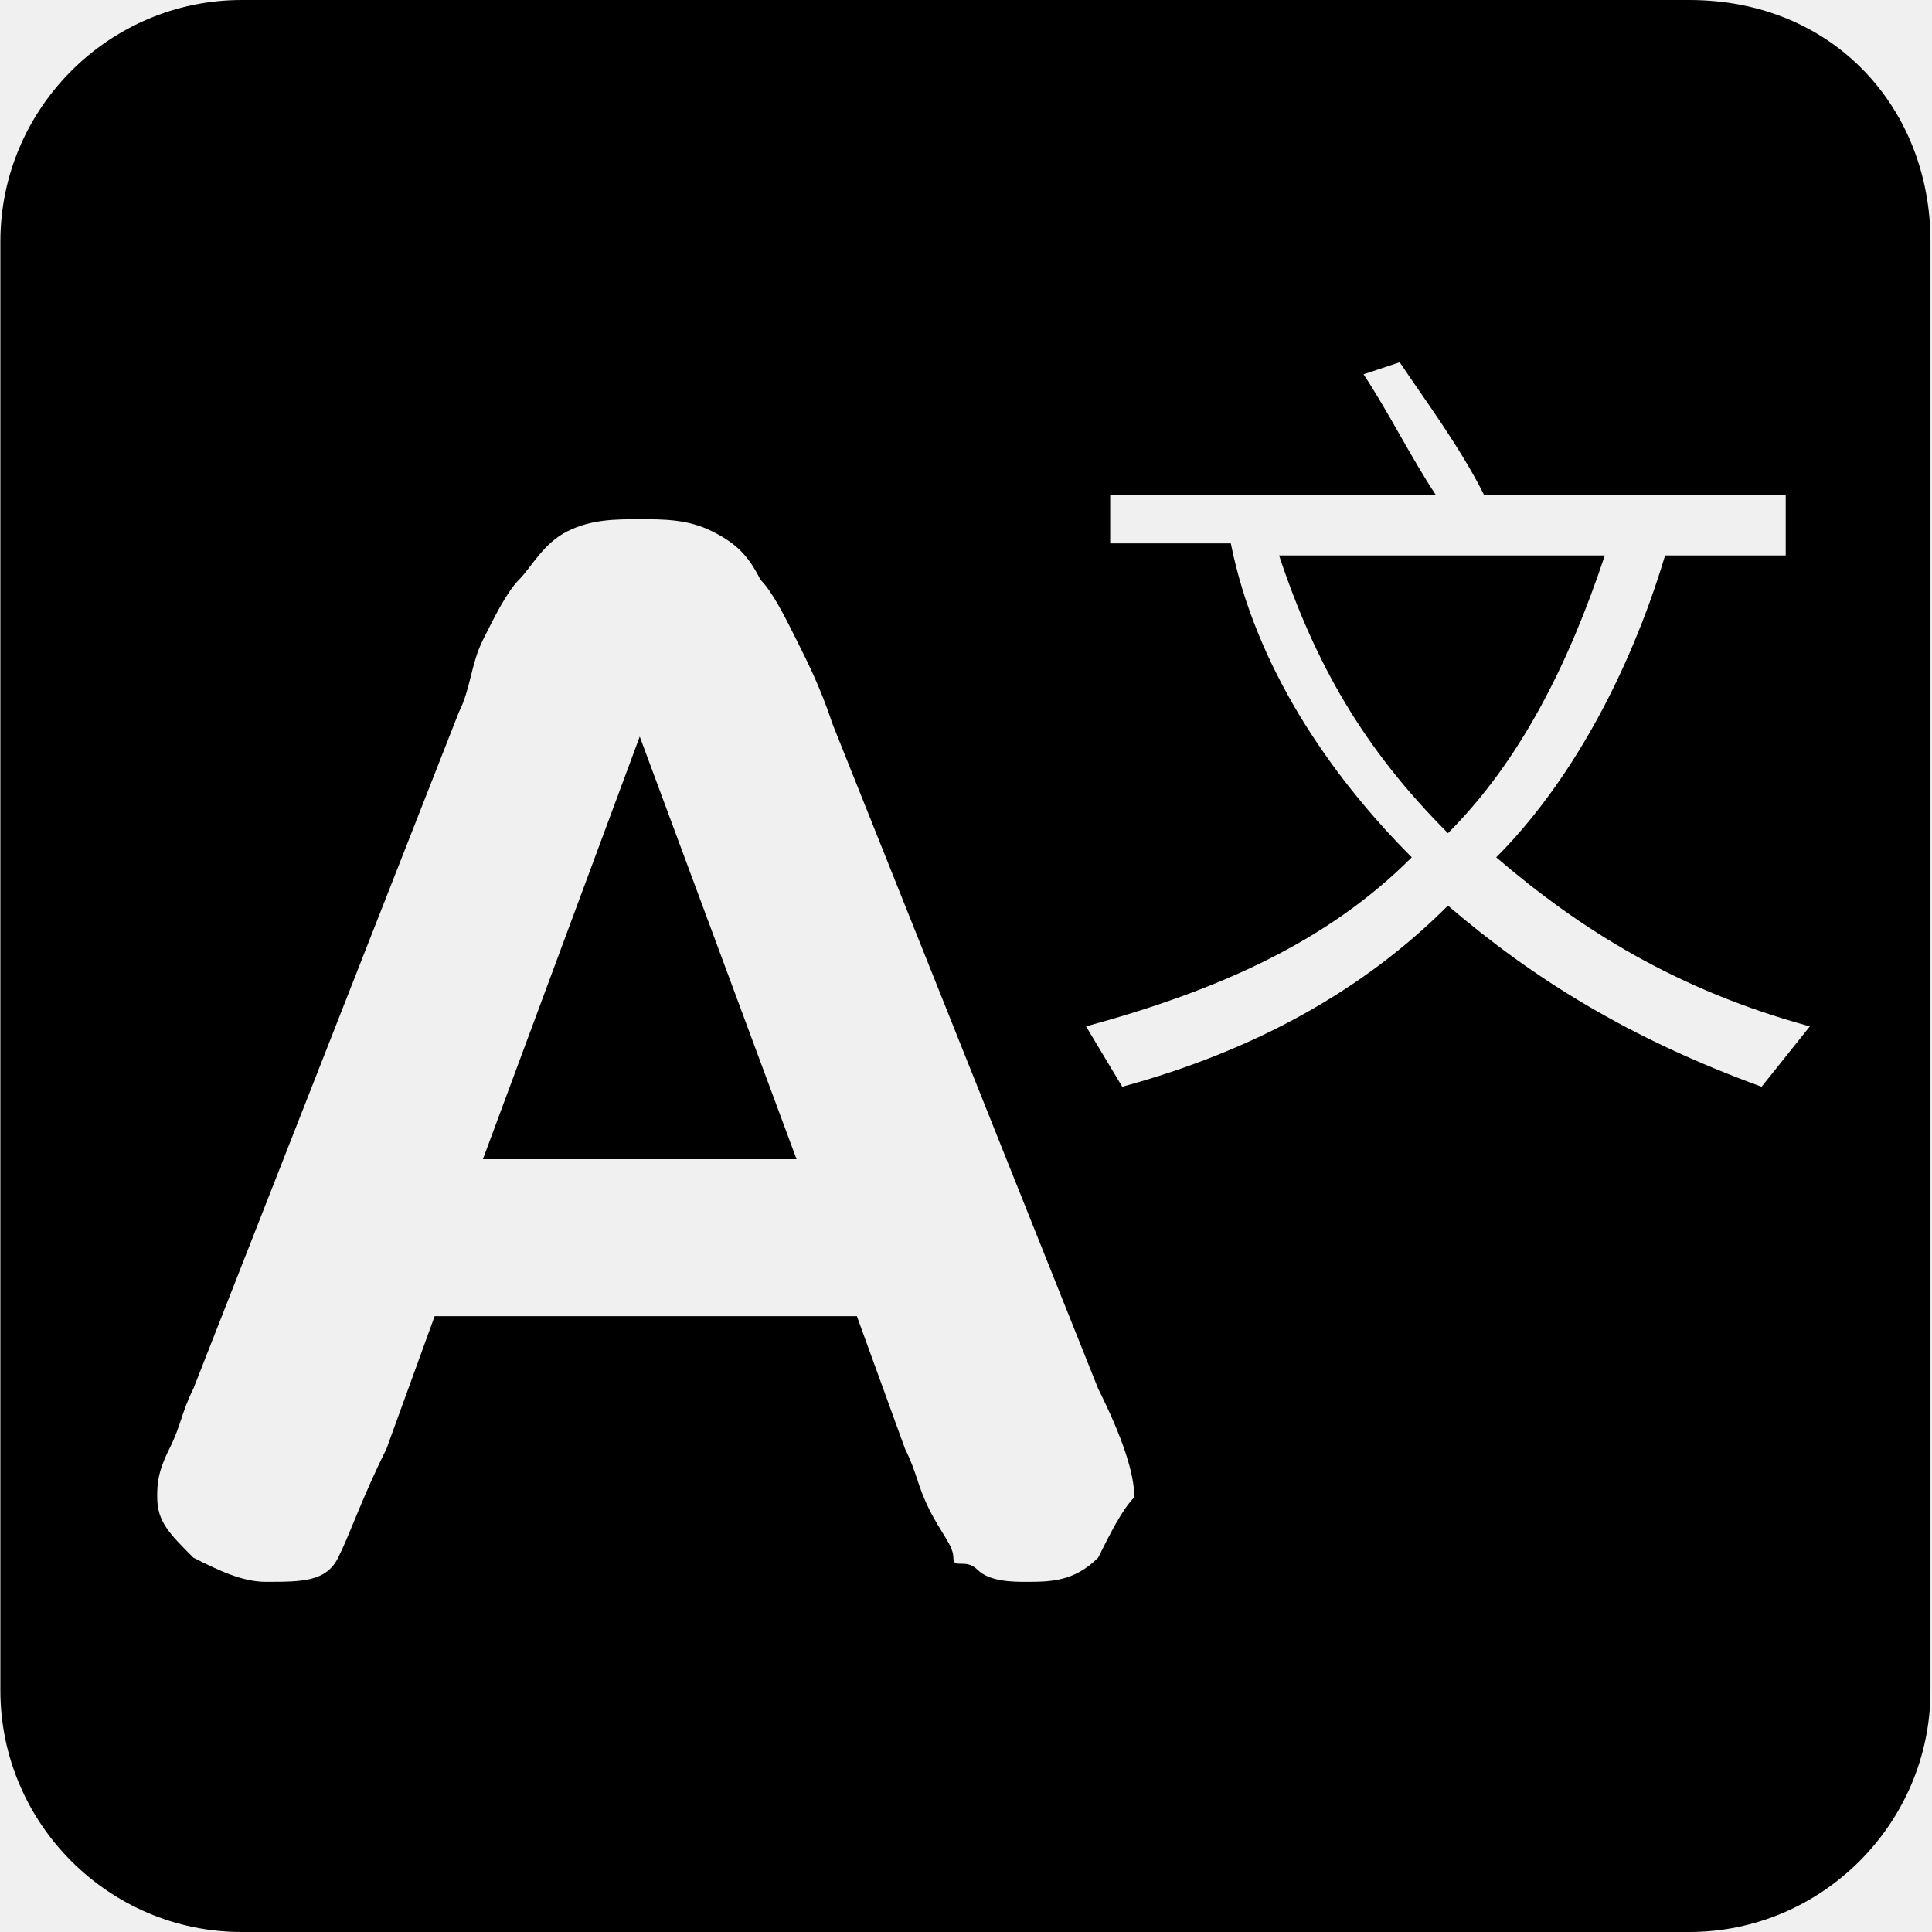
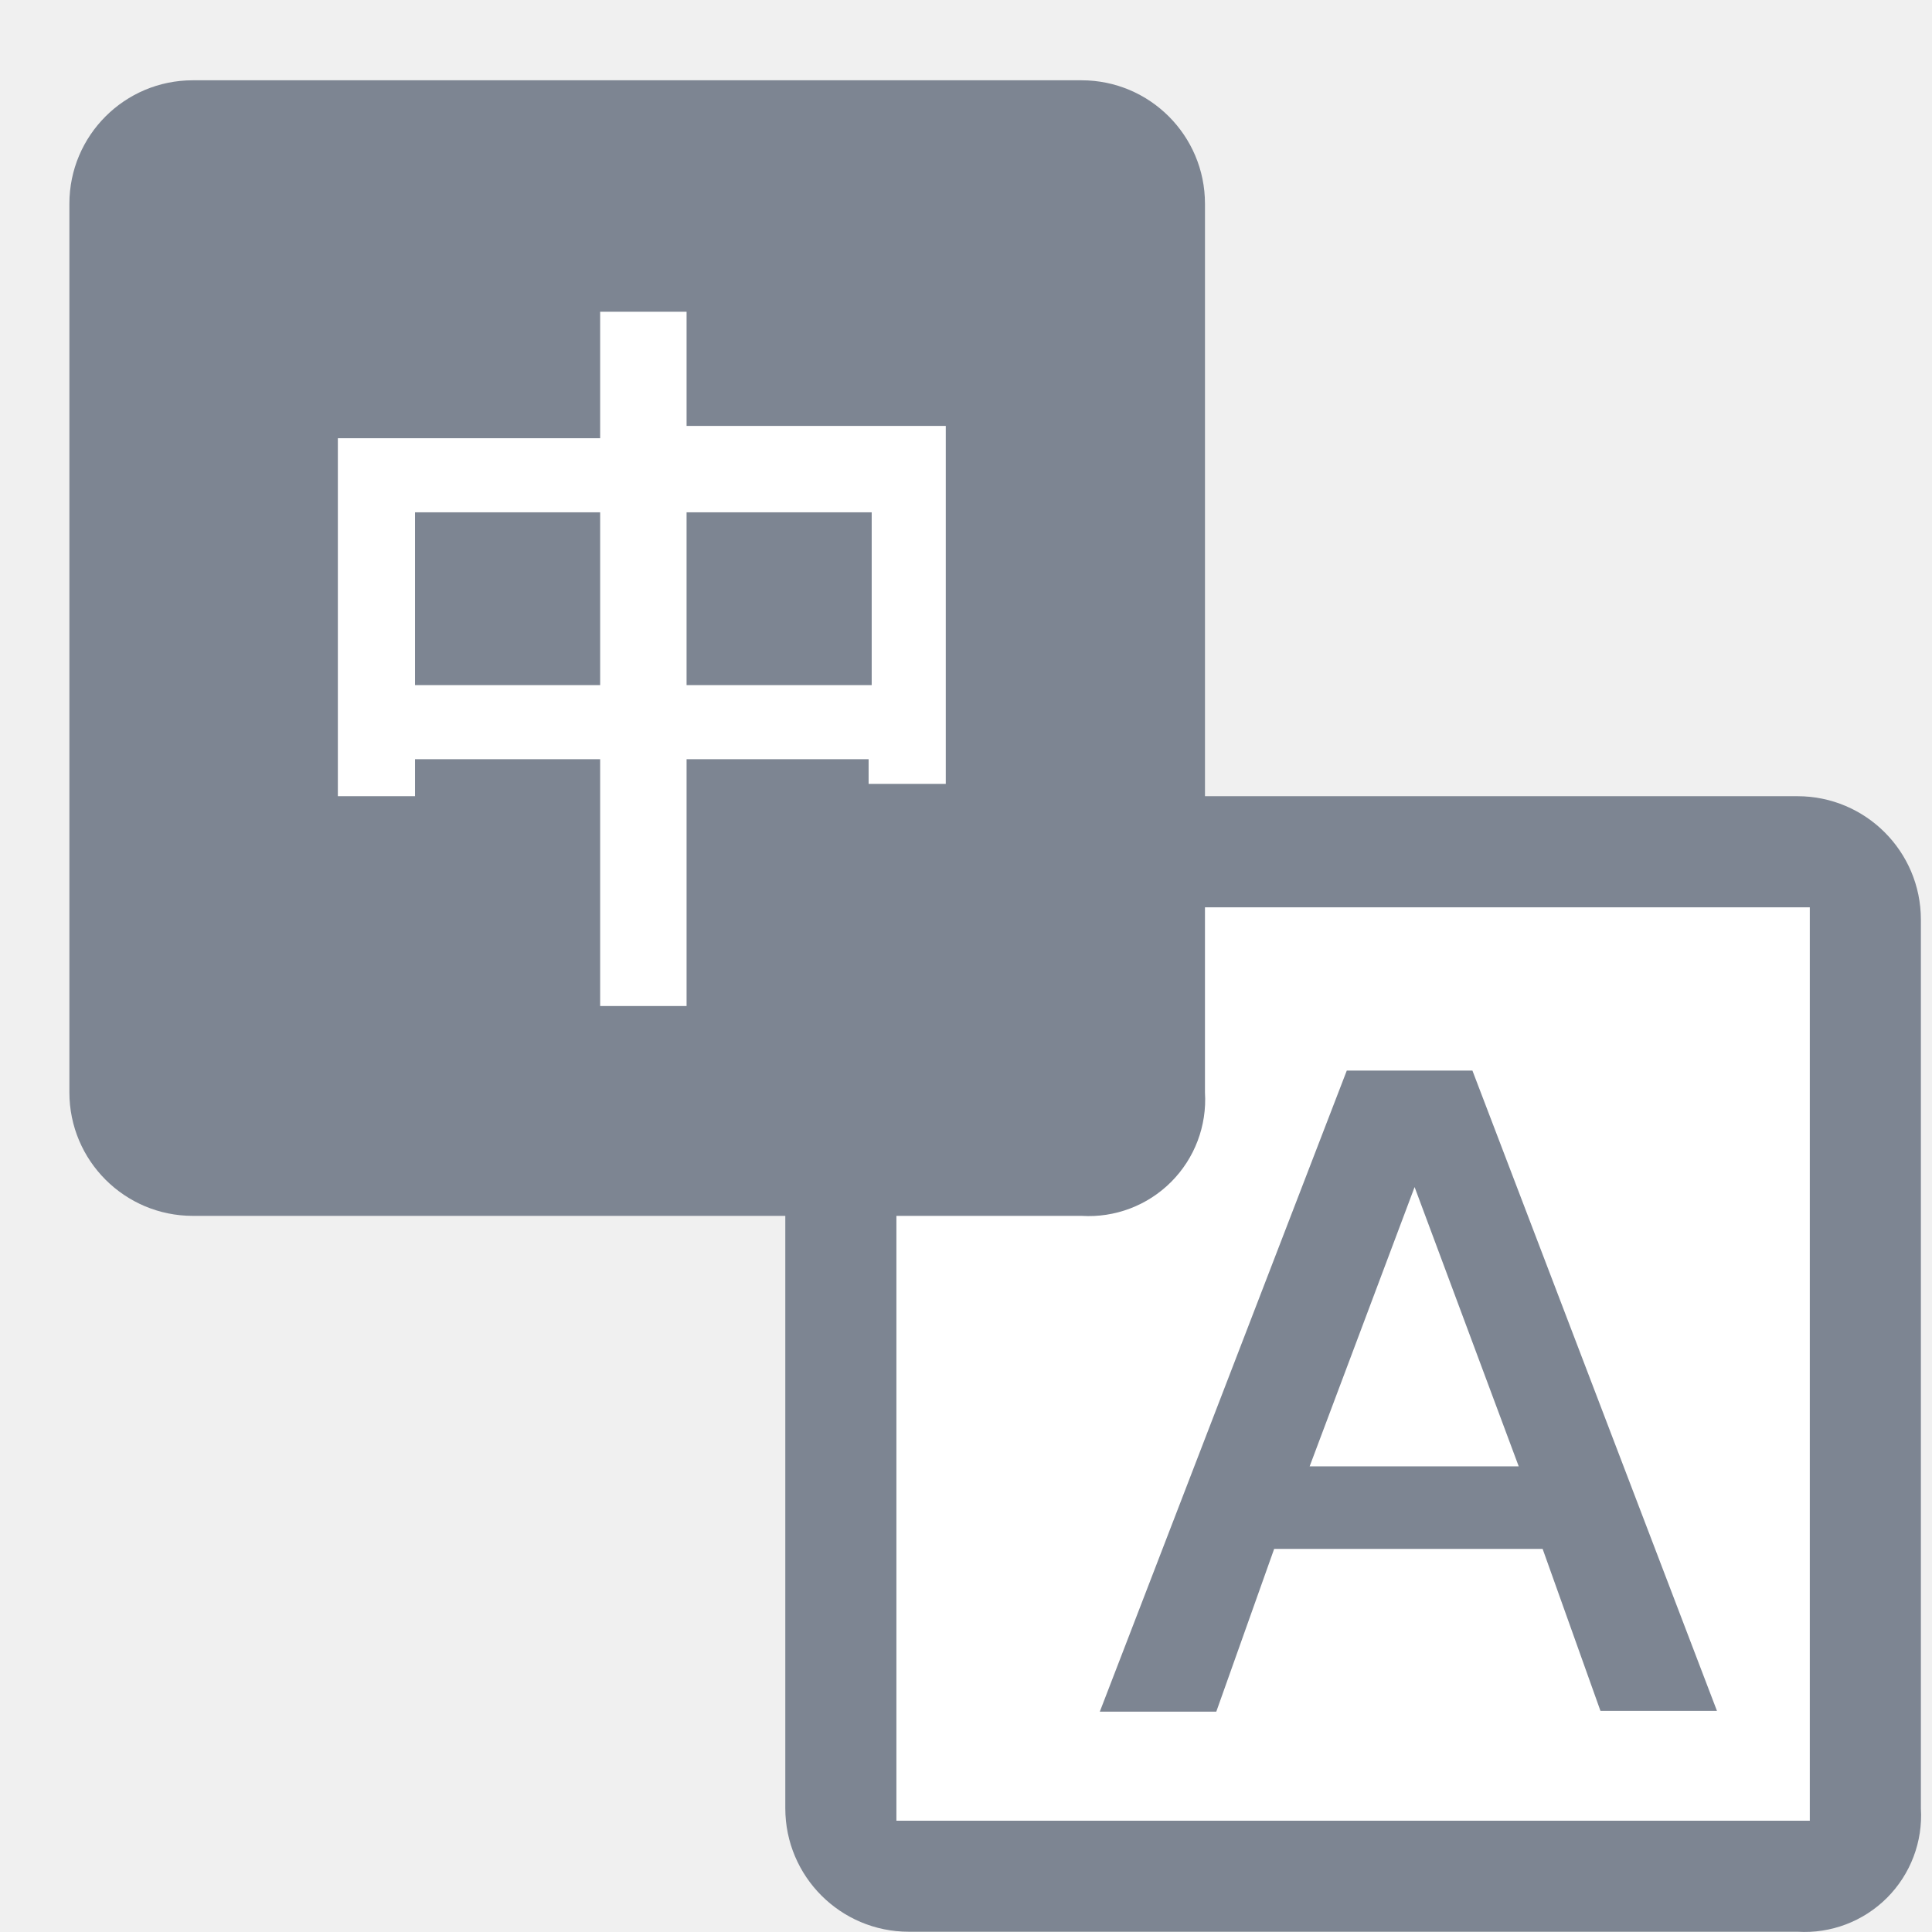
- <svg xmlns="http://www.w3.org/2000/svg" width="128" height="128">
-   <path d="M84.742 36.8c2.398 7.2 5.595 12.8 11.19 18.4 4.795-4.8 7.992-11.2 10.39-18.4h-21.58zm-52.748 40h20.78l-10.39-28-10.39 28z" />
-   <path d="M111.916 0H16.009C7.218 0 .025 7.2.025 16v96c0 8.8 7.193 16 15.984 16h95.907c8.791 0 15.984-7.2 15.984-16V16c0-8.8-6.394-16-15.984-16zM72.754 103.2c-1.598 1.6-3.197 1.6-4.795 1.6-.8 0-2.398 0-3.197-.8-.8-.8-1.599 0-1.599-.8s-.799-1.6-1.598-3.2c-.8-1.6-.8-2.4-1.599-4l-3.196-8.8H28.797L25.6 96c-1.598 3.2-2.398 5.6-3.197 7.2-.8 1.6-2.398 1.6-4.795 1.6-1.599 0-3.197-.8-4.796-1.6-1.598-1.6-2.397-2.4-2.397-4 0-.8 0-1.6.799-3.2.8-1.6.8-2.4 1.598-4l17.583-44.8c.8-1.6.8-3.2 1.599-4.8.799-1.6 1.598-3.2 2.397-4 .8-.8 1.599-2.4 3.197-3.2 1.599-.8 3.197-.8 4.796-.8 1.598 0 3.196 0 4.795.8 1.598.8 2.398 1.6 3.197 3.2.799.8 1.598 2.4 2.397 4 .8 1.6 1.599 3.2 2.398 5.6l17.583 44c1.598 3.2 2.398 5.6 2.398 7.2-.8.8-1.599 2.4-2.398 4zM116.711 72c-8.791-3.2-15.185-7.2-20.78-12-5.594 5.6-12.787 9.6-21.579 12l-2.397-4c8.791-2.4 15.984-5.6 21.579-11.2C87.939 51.2 83.144 44 81.545 36h-7.992v-3.2h21.58c-1.6-2.4-3.198-5.6-4.796-8l2.397-.8c1.599 2.4 3.997 5.6 5.595 8.8h19.98v4h-7.992c-2.397 8-6.393 15.2-11.189 20 5.595 4.8 11.988 8.8 20.78 11.2l-3.197 4z" />
+ <svg xmlns="http://www.w3.org/2000/svg" t="1744001770144" class="icon" viewBox="0 0 1024 1024" version="1.1" p-id="5177" width="200" height="200">
+   <path d="M416.228 644.433H102.206a65.426 65.426 0 0 1-65.426-65.414V107.981a65.402 65.402 0 0 1 65.426-65.426h471.039a65.426 65.426 0 0 1 65.414 65.426v314.022h314.034a65.426 65.426 0 0 1 65.414 65.426V958.443a61.736 61.736 0 0 1-65.414 65.414H481.653A65.426 65.426 0 0 1 416.228 958.443z" fill="#7D8592" p-id="5178" />
+   <path d="M475.112 644.433v320.575h484.121V480.887H638.658v98.133a61.724 61.724 0 0 1-65.414 65.414zM363.897 165.224v60.514h137.381v189.724h-40.89v-13.083h-96.491v130.839h-45.802V402.378h-98.133v19.624h-40.89V232.279h139.022v-67.055h45.802z" fill="#FFFFFF" p-id="5179" />
+   <path d="M318.095 356.577v-85.038h-98.133v91.579h98.133v-6.541zM462.017 356.577v-85.038h-98.121v91.579h98.121v-6.541z" fill="#7D8592" p-id="5180" />
+   <path d="M780.412 567.434L910.029 906.806h-61.748l-30.658-85.864H675.331l-30.67 86.26h-61.736L713.824 567.434z m24.536 209.755L749.766 629.17l-55.626 148.019z m0 0" fill="#7D8592" p-id="5181" />
</svg>
